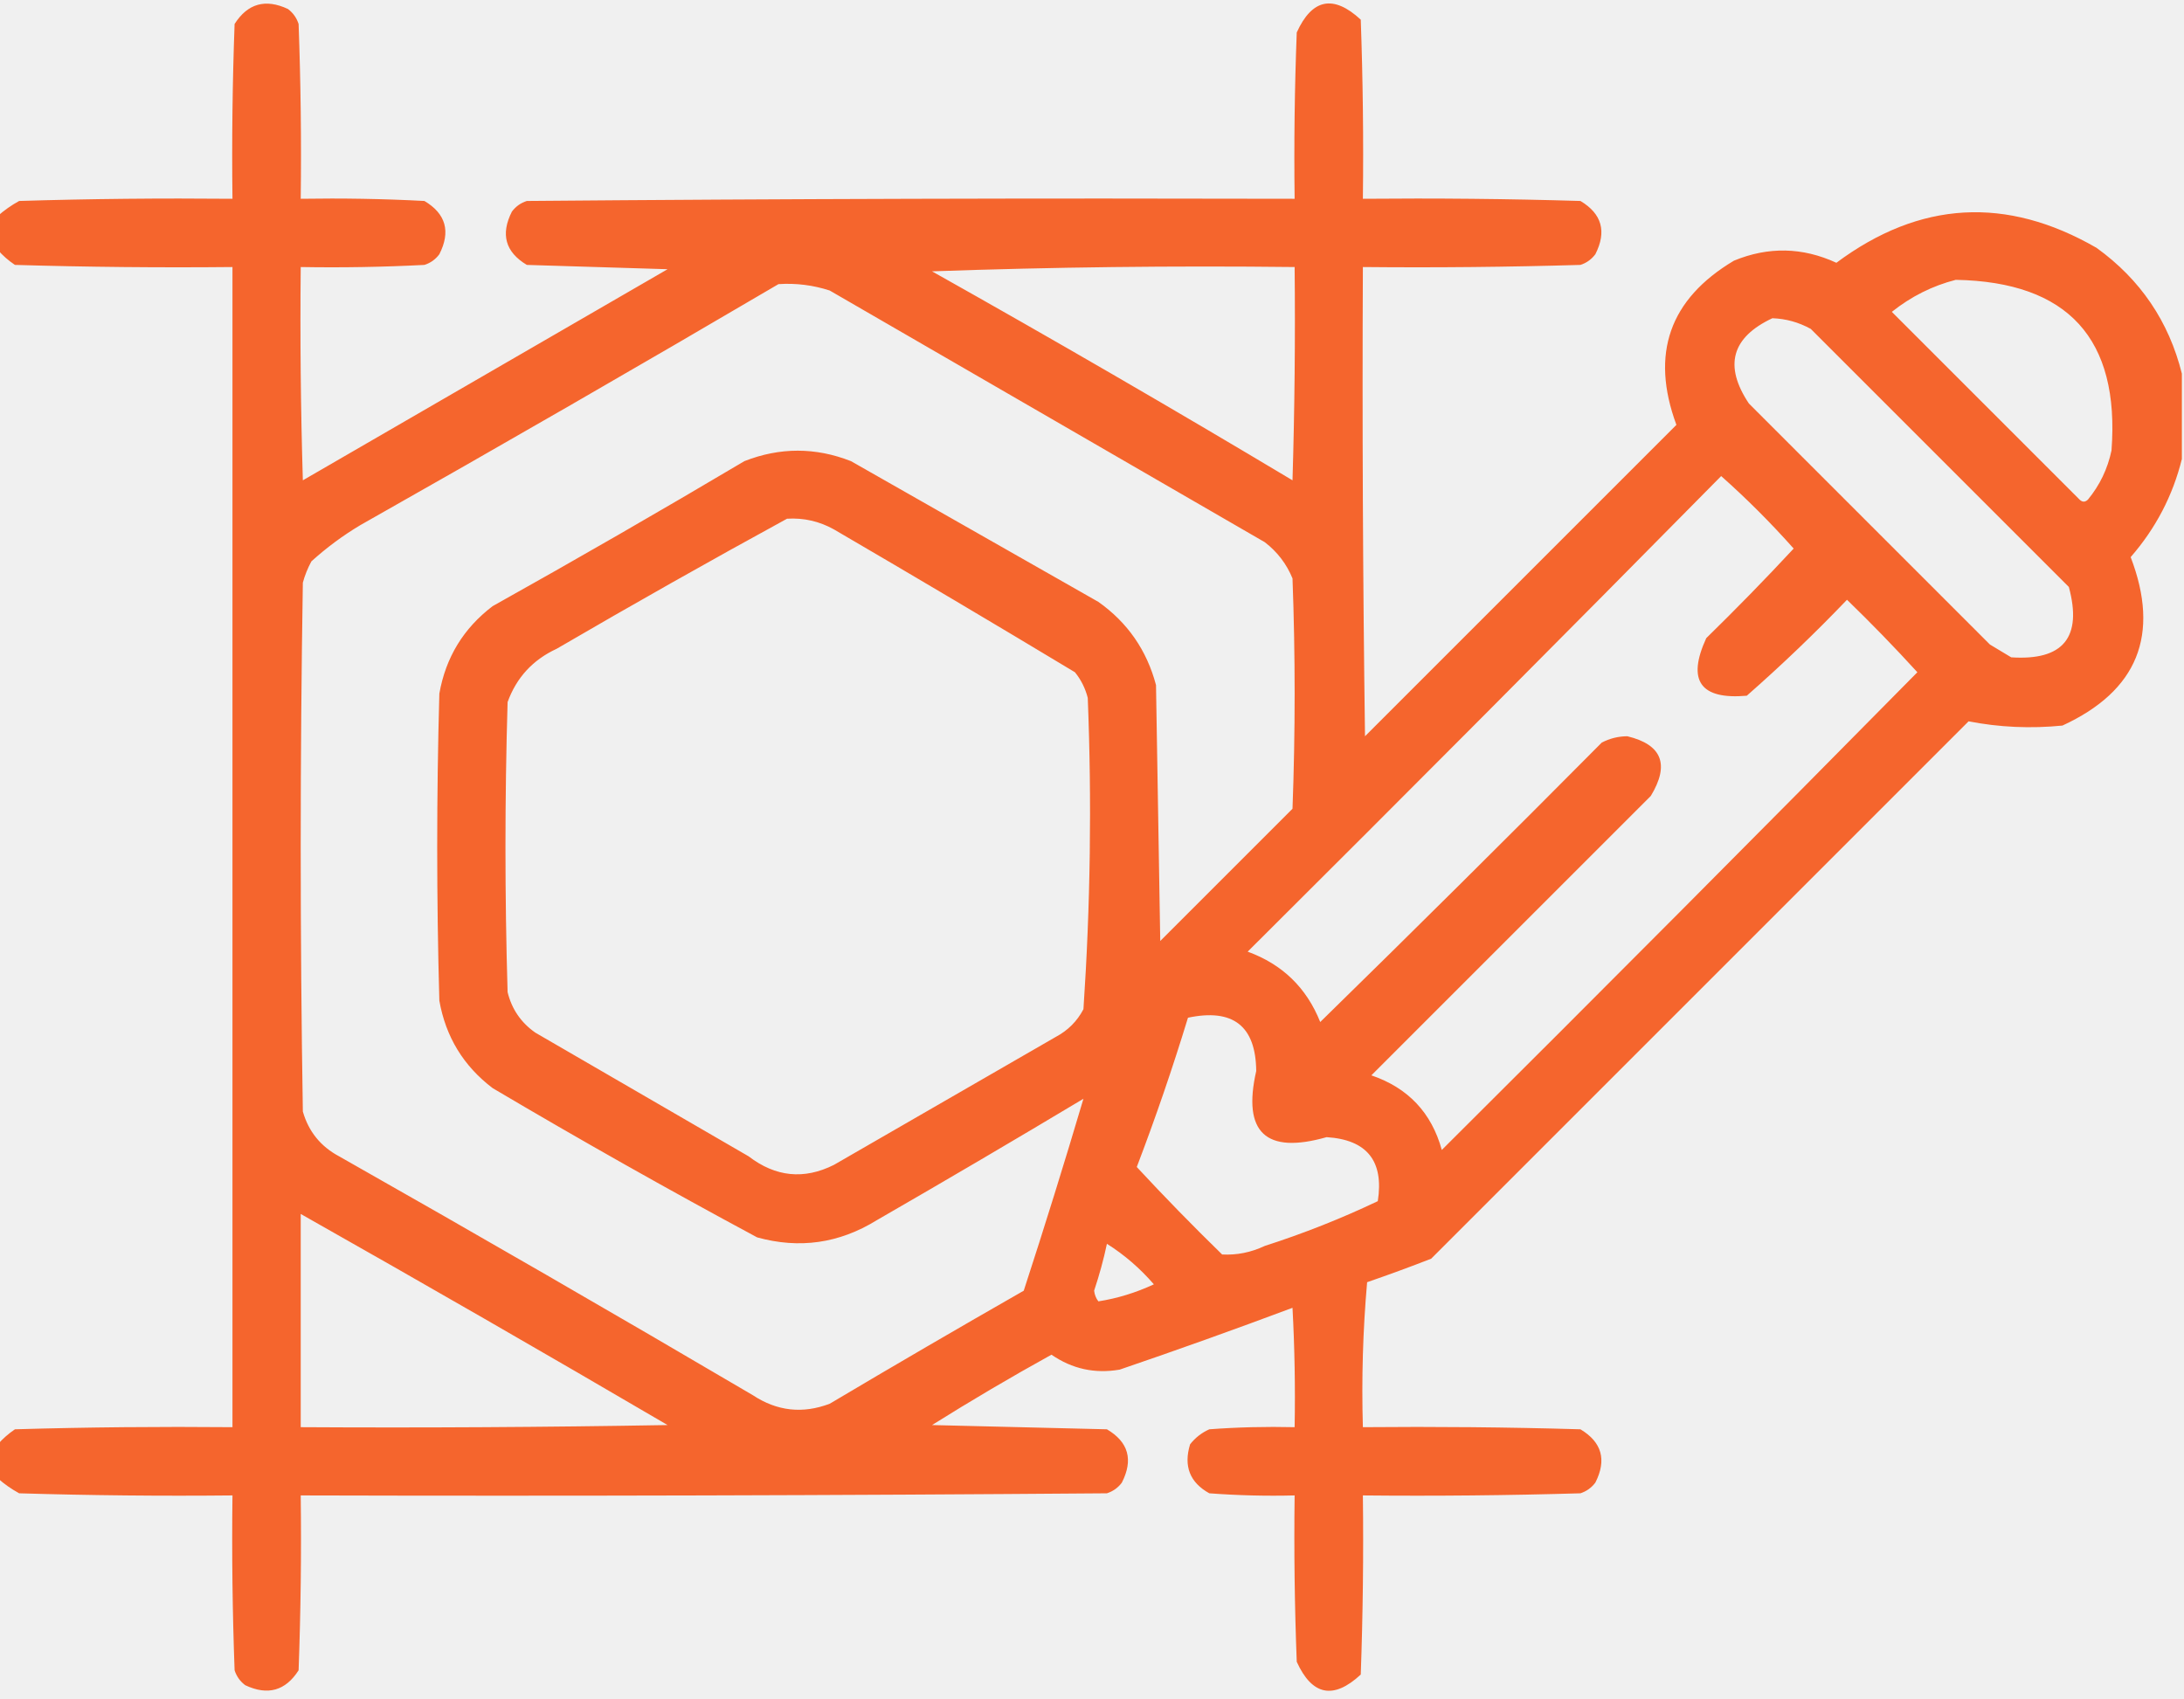
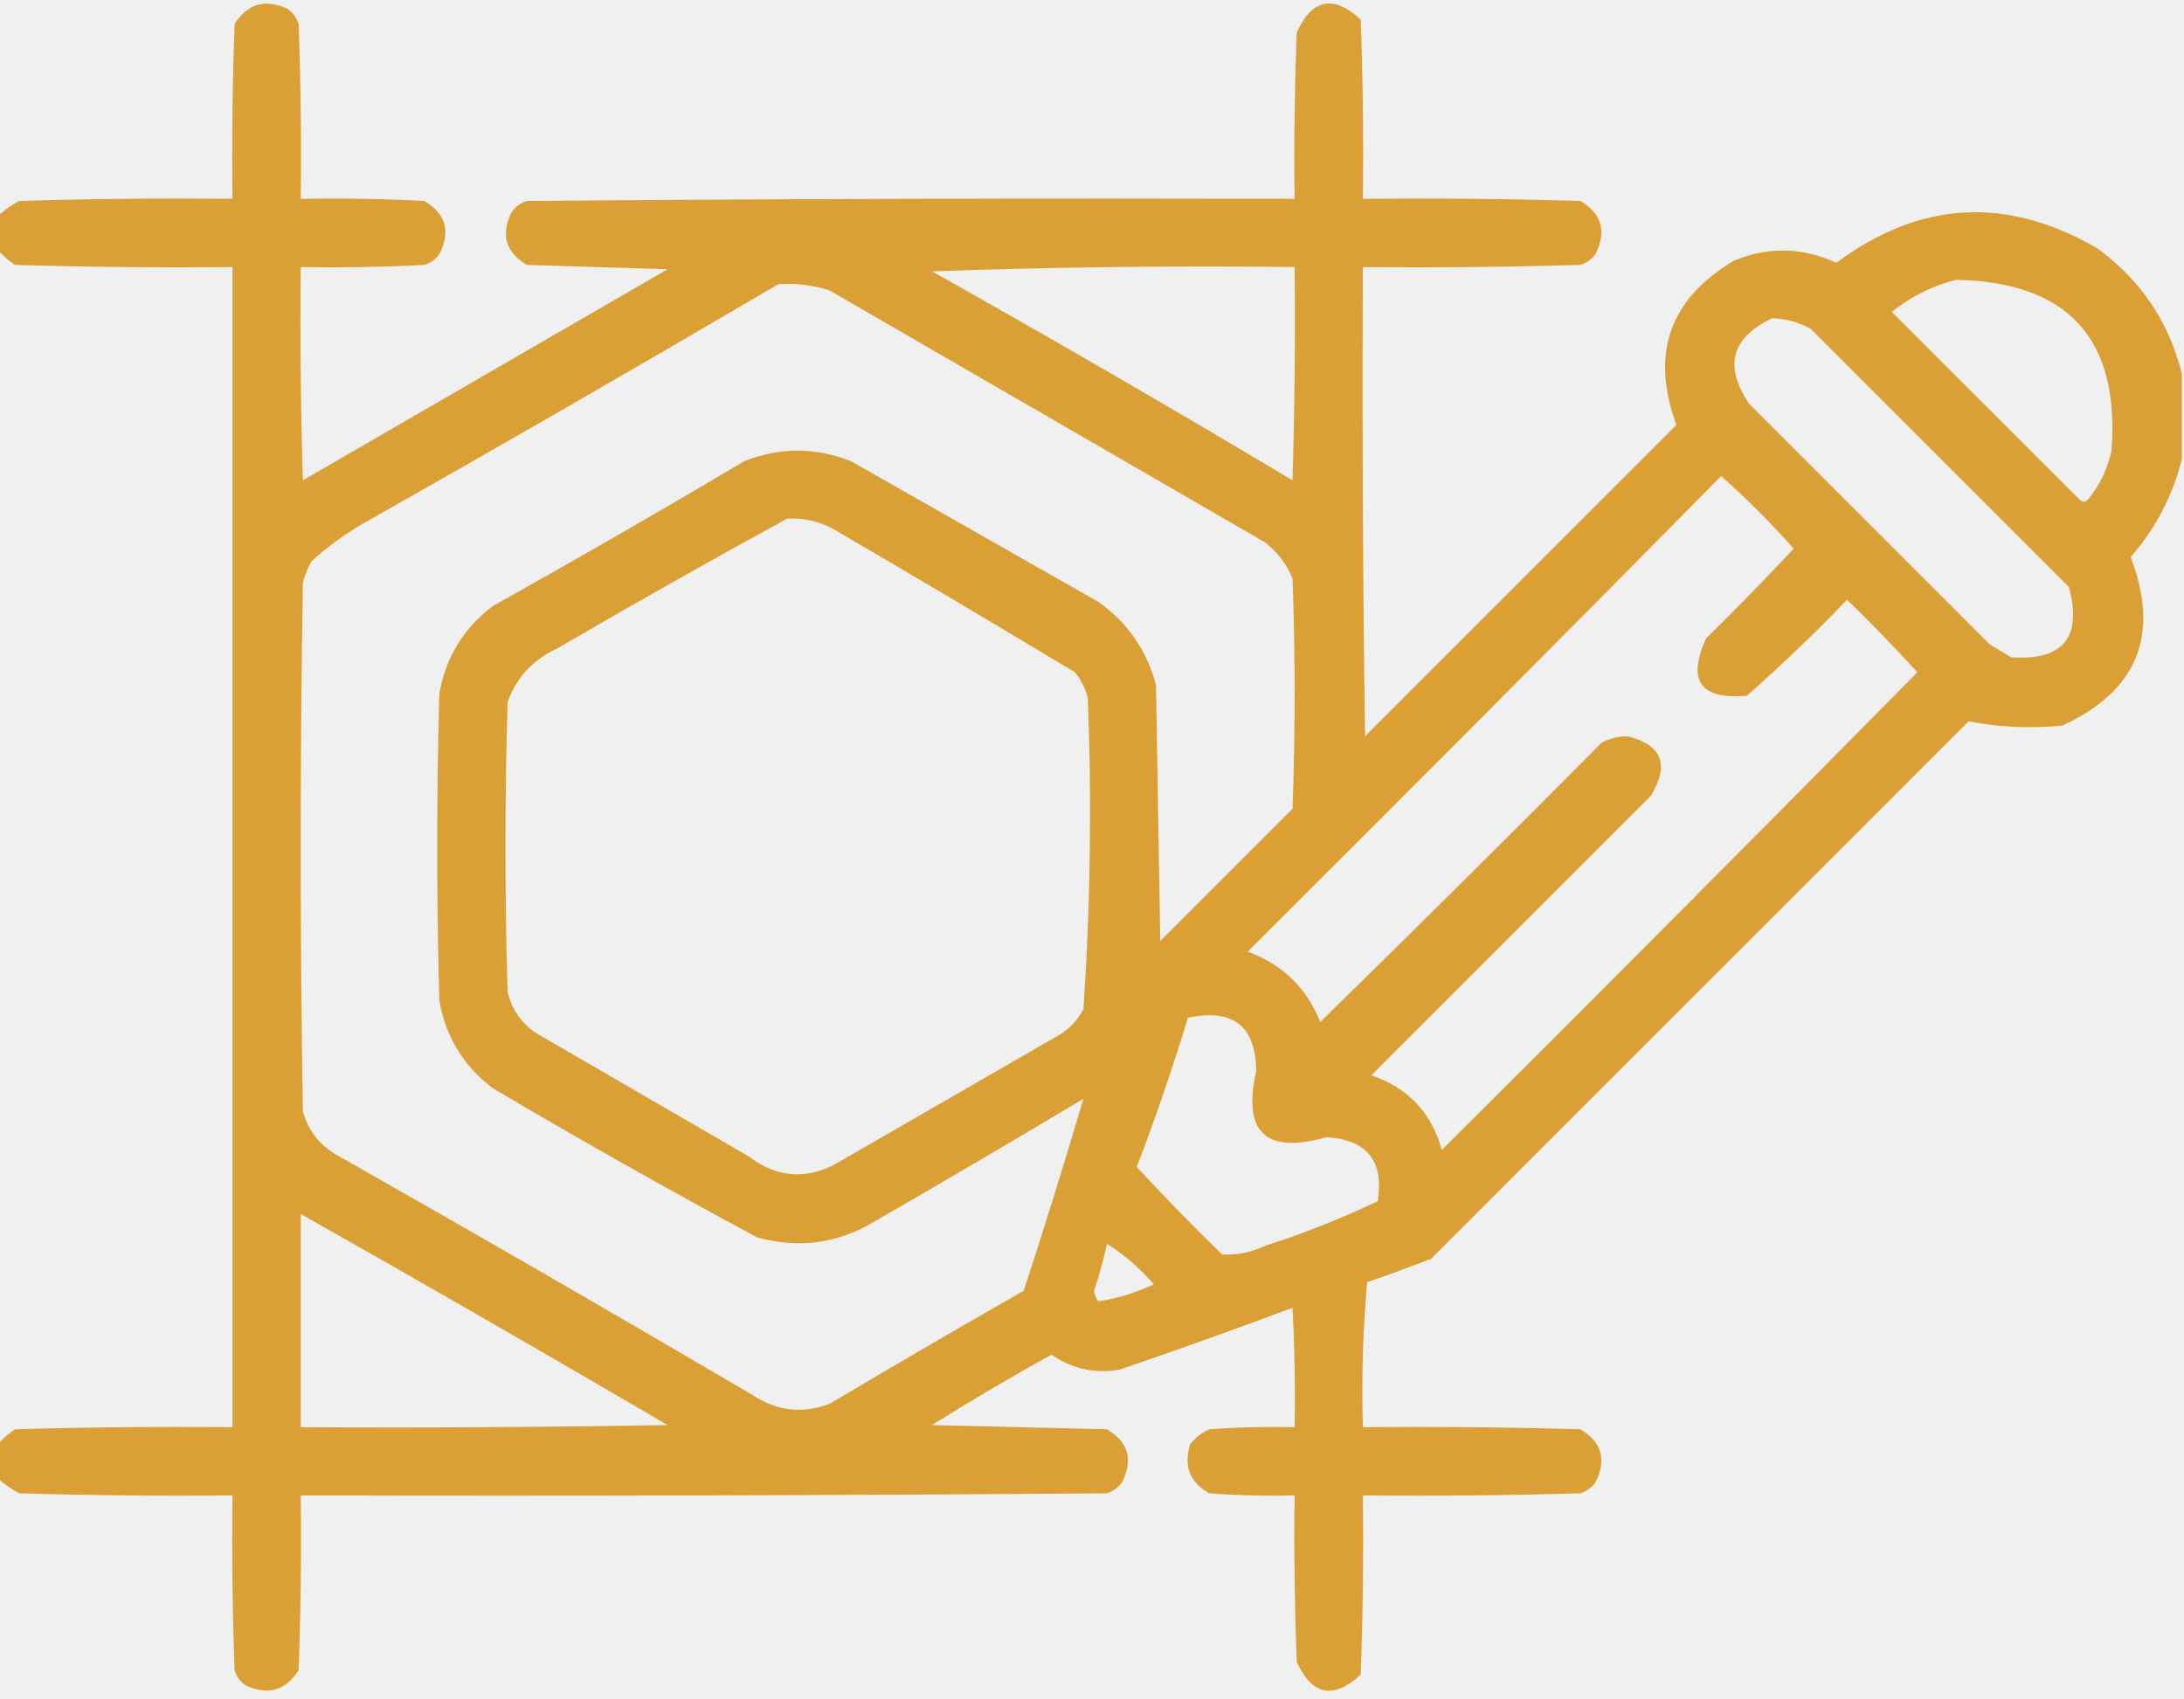
<svg xmlns="http://www.w3.org/2000/svg" width="36" height="28" viewBox="0 0 36 28" fill="none">
  <g clip-path="url(#clip0_237_49)">
-     <path opacity="0.931" fill-rule="evenodd" clip-rule="evenodd" d="M35.965 6.16C35.965 6.629 35.965 7.098 35.965 7.566C35.816 8.169 35.535 8.708 35.121 9.184C35.611 10.465 35.236 11.39 33.996 11.961C33.471 12.013 32.956 11.99 32.449 11.891C29.496 14.844 26.543 17.797 23.59 20.75C23.241 20.886 22.889 21.015 22.535 21.137C22.465 21.932 22.442 22.729 22.465 23.527C23.66 23.516 24.856 23.527 26.051 23.562C26.405 23.774 26.487 24.067 26.297 24.441C26.233 24.526 26.151 24.584 26.051 24.617C24.856 24.652 23.66 24.664 22.465 24.652C22.477 25.637 22.465 26.621 22.43 27.605C21.98 28.022 21.628 27.951 21.375 27.395C21.34 26.481 21.328 25.567 21.34 24.652C20.87 24.664 20.402 24.652 19.934 24.617C19.612 24.439 19.507 24.169 19.617 23.809C19.703 23.7 19.808 23.618 19.934 23.562C20.402 23.527 20.87 23.516 21.34 23.527C21.352 22.871 21.34 22.214 21.305 21.559C20.362 21.912 19.413 22.252 18.457 22.578C18.048 22.649 17.673 22.567 17.332 22.332C16.664 22.701 16.008 23.088 15.363 23.492C16.324 23.516 17.285 23.539 18.246 23.562C18.602 23.772 18.684 24.065 18.492 24.441C18.429 24.526 18.347 24.584 18.246 24.617C13.816 24.652 9.387 24.664 4.957 24.652C4.969 25.614 4.957 26.575 4.922 27.535C4.706 27.873 4.413 27.955 4.043 27.781C3.958 27.718 3.9 27.636 3.867 27.535C3.832 26.575 3.82 25.614 3.832 24.652C2.66 24.664 1.488 24.652 0.316 24.617C0.188 24.547 0.071 24.465 -0.035 24.371C-0.035 24.184 -0.035 23.996 -0.035 23.809C0.045 23.717 0.139 23.635 0.246 23.562C1.441 23.527 2.636 23.516 3.832 23.527C3.832 17.152 3.832 10.777 3.832 4.402C2.636 4.414 1.441 4.402 0.246 4.367C0.139 4.295 0.045 4.213 -0.035 4.121C-0.035 3.934 -0.035 3.746 -0.035 3.559C0.071 3.465 0.188 3.383 0.316 3.313C1.488 3.277 2.66 3.266 3.832 3.277C3.82 2.316 3.832 1.355 3.867 0.395C4.083 0.057 4.376 -0.025 4.746 0.148C4.831 0.212 4.889 0.294 4.922 0.395C4.957 1.355 4.969 2.316 4.957 3.277C5.637 3.266 6.317 3.277 6.996 3.313C7.35 3.524 7.432 3.817 7.242 4.191C7.179 4.276 7.097 4.335 6.996 4.367C6.317 4.402 5.637 4.414 4.957 4.402C4.945 5.574 4.957 6.746 4.992 7.918C6.996 6.758 9 5.598 11.004 4.438C10.23 4.414 9.457 4.391 8.684 4.367C8.33 4.155 8.248 3.862 8.438 3.488C8.501 3.404 8.583 3.345 8.684 3.313C12.902 3.277 17.121 3.266 21.34 3.277C21.328 2.363 21.34 1.449 21.375 0.535C21.628 -0.022 21.98 -0.092 22.43 0.324C22.465 1.308 22.477 2.293 22.465 3.277C23.66 3.266 24.856 3.277 26.051 3.313C26.405 3.524 26.487 3.817 26.297 4.191C26.233 4.276 26.151 4.335 26.051 4.367C24.856 4.402 23.66 4.414 22.465 4.402C22.453 6.981 22.465 9.559 22.5 12.137C24.211 10.426 25.922 8.715 27.633 7.004C27.201 5.833 27.518 4.931 28.582 4.297C29.149 4.063 29.712 4.075 30.27 4.332C31.643 3.31 33.072 3.228 34.559 4.086C35.282 4.608 35.751 5.3 35.965 6.16ZM15.363 4.473C17.343 4.403 19.336 4.379 21.34 4.402C21.352 5.574 21.34 6.746 21.305 7.918C19.34 6.742 17.359 5.594 15.363 4.473ZM32.238 4.613C34.088 4.647 34.944 5.584 34.805 7.426C34.741 7.729 34.612 7.998 34.418 8.234C34.371 8.281 34.324 8.281 34.277 8.234C33.246 7.203 32.215 6.172 31.184 5.141C31.503 4.887 31.855 4.711 32.238 4.613ZM12.832 4.684C13.121 4.665 13.402 4.7 13.676 4.789C16.066 6.172 18.457 7.555 20.848 8.938C21.056 9.098 21.208 9.298 21.305 9.535C21.352 10.801 21.352 12.066 21.305 13.332C20.578 14.059 19.852 14.785 19.125 15.512C19.102 14.105 19.078 12.699 19.055 11.293C18.903 10.719 18.586 10.262 18.105 9.922C16.746 9.148 15.387 8.375 14.027 7.602C13.442 7.372 12.856 7.372 12.27 7.602C10.898 8.416 9.515 9.213 8.121 9.992C7.64 10.357 7.347 10.838 7.242 11.434C7.195 13.121 7.195 14.809 7.242 16.496C7.347 17.092 7.64 17.573 8.121 17.938C9.558 18.788 11.011 19.609 12.48 20.398C13.177 20.591 13.833 20.497 14.449 20.117C15.592 19.458 16.729 18.79 17.859 18.113C17.547 19.166 17.219 20.221 16.875 21.277C15.803 21.89 14.736 22.511 13.676 23.141C13.23 23.31 12.808 23.263 12.41 23C10.148 21.67 7.875 20.357 5.59 19.062C5.286 18.9 5.087 18.654 4.992 18.324C4.945 15.418 4.945 12.512 4.992 9.605C5.025 9.483 5.072 9.366 5.133 9.254C5.383 9.028 5.652 8.828 5.941 8.656C8.254 7.348 10.551 6.024 12.832 4.684ZM29.215 5.246C29.439 5.254 29.65 5.313 29.848 5.422C31.266 6.84 32.684 8.258 34.102 9.676C34.326 10.506 34.01 10.893 33.152 10.836C33.035 10.766 32.918 10.695 32.801 10.625C31.477 9.301 30.152 7.977 28.828 6.652C28.413 6.03 28.542 5.562 29.215 5.246ZM28.371 7.848C28.791 8.221 29.19 8.62 29.566 9.043C29.099 9.546 28.618 10.038 28.125 10.52C27.804 11.22 28.026 11.536 28.793 11.469C29.365 10.967 29.916 10.44 30.445 9.887C30.845 10.274 31.232 10.673 31.605 11.082C29.005 13.718 26.392 16.343 23.766 18.957C23.597 18.343 23.21 17.933 22.605 17.727C24.141 16.192 25.676 14.656 27.211 13.121C27.525 12.603 27.396 12.275 26.824 12.137C26.674 12.138 26.534 12.173 26.402 12.242C24.866 13.79 23.319 15.325 21.762 16.848C21.537 16.284 21.139 15.897 20.566 15.688C23.182 13.084 25.784 10.47 28.371 7.848ZM12.973 8.551C13.248 8.534 13.505 8.593 13.746 8.727C15.076 9.503 16.4 10.288 17.719 11.082C17.82 11.207 17.89 11.348 17.93 11.504C17.998 13.219 17.974 14.93 17.859 16.637C17.754 16.836 17.602 16.988 17.402 17.094C16.184 17.797 14.965 18.5 13.746 19.203C13.254 19.45 12.785 19.403 12.34 19.062C11.168 18.383 9.996 17.703 8.824 17.023C8.587 16.857 8.435 16.634 8.367 16.355C8.32 14.762 8.32 13.168 8.367 11.574C8.513 11.17 8.783 10.877 9.176 10.695C10.437 9.96 11.702 9.245 12.973 8.551ZM19.582 16.777C20.325 16.62 20.7 16.913 20.707 17.656C20.477 18.669 20.864 19.032 21.867 18.746C22.533 18.788 22.814 19.14 22.711 19.801C22.11 20.087 21.489 20.333 20.848 20.539C20.621 20.646 20.387 20.693 20.145 20.68C19.663 20.21 19.194 19.73 18.738 19.238C19.048 18.426 19.329 17.606 19.582 16.777ZM4.957 20.012C6.981 21.156 8.996 22.316 11.004 23.492C8.988 23.527 6.973 23.539 4.957 23.527C4.957 22.355 4.957 21.184 4.957 20.012ZM18.246 20.504C18.532 20.684 18.79 20.907 19.02 21.172C18.721 21.311 18.417 21.404 18.105 21.453C18.066 21.402 18.043 21.344 18.035 21.277C18.12 21.022 18.191 20.765 18.246 20.504Z" fill="#F55B1F" />
+     <path opacity="0.931" fill-rule="evenodd" clip-rule="evenodd" d="M35.965 6.16C35.965 6.629 35.965 7.098 35.965 7.566C35.816 8.169 35.535 8.708 35.121 9.184C35.611 10.465 35.236 11.39 33.996 11.961C33.471 12.013 32.956 11.99 32.449 11.891C29.496 14.844 26.543 17.797 23.59 20.75C23.241 20.886 22.889 21.015 22.535 21.137C22.465 21.932 22.442 22.729 22.465 23.527C23.66 23.516 24.856 23.527 26.051 23.562C26.405 23.774 26.487 24.067 26.297 24.441C26.233 24.526 26.151 24.584 26.051 24.617C24.856 24.652 23.66 24.664 22.465 24.652C22.477 25.637 22.465 26.621 22.43 27.605C21.98 28.022 21.628 27.951 21.375 27.395C21.34 26.481 21.328 25.567 21.34 24.652C20.87 24.664 20.402 24.652 19.934 24.617C19.612 24.439 19.507 24.169 19.617 23.809C19.703 23.7 19.808 23.618 19.934 23.562C20.402 23.527 20.87 23.516 21.34 23.527C21.352 22.871 21.34 22.214 21.305 21.559C20.362 21.912 19.413 22.252 18.457 22.578C18.048 22.649 17.673 22.567 17.332 22.332C16.664 22.701 16.008 23.088 15.363 23.492C16.324 23.516 17.285 23.539 18.246 23.562C18.602 23.772 18.684 24.065 18.492 24.441C18.429 24.526 18.347 24.584 18.246 24.617C13.816 24.652 9.387 24.664 4.957 24.652C4.969 25.614 4.957 26.575 4.922 27.535C4.706 27.873 4.413 27.955 4.043 27.781C3.958 27.718 3.9 27.636 3.867 27.535C3.832 26.575 3.82 25.614 3.832 24.652C2.66 24.664 1.488 24.652 0.316 24.617C0.188 24.547 0.071 24.465 -0.035 24.371C-0.035 24.184 -0.035 23.996 -0.035 23.809C0.045 23.717 0.139 23.635 0.246 23.562C1.441 23.527 2.636 23.516 3.832 23.527C3.832 17.152 3.832 10.777 3.832 4.402C2.636 4.414 1.441 4.402 0.246 4.367C0.139 4.295 0.045 4.213 -0.035 4.121C-0.035 3.934 -0.035 3.746 -0.035 3.559C0.071 3.465 0.188 3.383 0.316 3.313C1.488 3.277 2.66 3.266 3.832 3.277C3.82 2.316 3.832 1.355 3.867 0.395C4.083 0.057 4.376 -0.025 4.746 0.148C4.831 0.212 4.889 0.294 4.922 0.395C4.957 1.355 4.969 2.316 4.957 3.277C5.637 3.266 6.317 3.277 6.996 3.313C7.35 3.524 7.432 3.817 7.242 4.191C7.179 4.276 7.097 4.335 6.996 4.367C6.317 4.402 5.637 4.414 4.957 4.402C4.945 5.574 4.957 6.746 4.992 7.918C6.996 6.758 9 5.598 11.004 4.438C10.23 4.414 9.457 4.391 8.684 4.367C8.33 4.155 8.248 3.862 8.438 3.488C8.501 3.404 8.583 3.345 8.684 3.313C12.902 3.277 17.121 3.266 21.34 3.277C21.328 2.363 21.34 1.449 21.375 0.535C21.628 -0.022 21.98 -0.092 22.43 0.324C22.465 1.308 22.477 2.293 22.465 3.277C23.66 3.266 24.856 3.277 26.051 3.313C26.405 3.524 26.487 3.817 26.297 4.191C26.233 4.276 26.151 4.335 26.051 4.367C24.856 4.402 23.66 4.414 22.465 4.402C22.453 6.981 22.465 9.559 22.5 12.137C24.211 10.426 25.922 8.715 27.633 7.004C27.201 5.833 27.518 4.931 28.582 4.297C29.149 4.063 29.712 4.075 30.27 4.332C31.643 3.31 33.072 3.228 34.559 4.086C35.282 4.608 35.751 5.3 35.965 6.16ZM15.363 4.473C17.343 4.403 19.336 4.379 21.34 4.402C21.352 5.574 21.34 6.746 21.305 7.918C19.34 6.742 17.359 5.594 15.363 4.473ZM32.238 4.613C34.088 4.647 34.944 5.584 34.805 7.426C34.741 7.729 34.612 7.998 34.418 8.234C34.371 8.281 34.324 8.281 34.277 8.234C33.246 7.203 32.215 6.172 31.184 5.141C31.503 4.887 31.855 4.711 32.238 4.613ZM12.832 4.684C13.121 4.665 13.402 4.7 13.676 4.789C16.066 6.172 18.457 7.555 20.848 8.938C21.056 9.098 21.208 9.298 21.305 9.535C21.352 10.801 21.352 12.066 21.305 13.332C20.578 14.059 19.852 14.785 19.125 15.512C19.102 14.105 19.078 12.699 19.055 11.293C18.903 10.719 18.586 10.262 18.105 9.922C16.746 9.148 15.387 8.375 14.027 7.602C13.442 7.372 12.856 7.372 12.27 7.602C10.898 8.416 9.515 9.213 8.121 9.992C7.64 10.357 7.347 10.838 7.242 11.434C7.195 13.121 7.195 14.809 7.242 16.496C7.347 17.092 7.64 17.573 8.121 17.938C9.558 18.788 11.011 19.609 12.48 20.398C13.177 20.591 13.833 20.497 14.449 20.117C15.592 19.458 16.729 18.79 17.859 18.113C17.547 19.166 17.219 20.221 16.875 21.277C15.803 21.89 14.736 22.511 13.676 23.141C13.23 23.31 12.808 23.263 12.41 23C10.148 21.67 7.875 20.357 5.59 19.062C5.286 18.9 5.087 18.654 4.992 18.324C4.945 15.418 4.945 12.512 4.992 9.605C5.025 9.483 5.072 9.366 5.133 9.254C5.383 9.028 5.652 8.828 5.941 8.656C8.254 7.348 10.551 6.024 12.832 4.684ZM29.215 5.246C29.439 5.254 29.65 5.313 29.848 5.422C31.266 6.84 32.684 8.258 34.102 9.676C34.326 10.506 34.01 10.893 33.152 10.836C33.035 10.766 32.918 10.695 32.801 10.625C31.477 9.301 30.152 7.977 28.828 6.652C28.413 6.03 28.542 5.562 29.215 5.246ZM28.371 7.848C28.791 8.221 29.19 8.62 29.566 9.043C29.099 9.546 28.618 10.038 28.125 10.52C27.804 11.22 28.026 11.536 28.793 11.469C29.365 10.967 29.916 10.44 30.445 9.887C30.845 10.274 31.232 10.673 31.605 11.082C29.005 13.718 26.392 16.343 23.766 18.957C23.597 18.343 23.21 17.933 22.605 17.727C24.141 16.192 25.676 14.656 27.211 13.121C27.525 12.603 27.396 12.275 26.824 12.137C26.674 12.138 26.534 12.173 26.402 12.242C24.866 13.79 23.319 15.325 21.762 16.848C21.537 16.284 21.139 15.897 20.566 15.688C23.182 13.084 25.784 10.47 28.371 7.848ZM12.973 8.551C13.248 8.534 13.505 8.593 13.746 8.727C15.076 9.503 16.4 10.288 17.719 11.082C17.82 11.207 17.89 11.348 17.93 11.504C17.998 13.219 17.974 14.93 17.859 16.637C17.754 16.836 17.602 16.988 17.402 17.094C16.184 17.797 14.965 18.5 13.746 19.203C13.254 19.45 12.785 19.403 12.34 19.062C11.168 18.383 9.996 17.703 8.824 17.023C8.587 16.857 8.435 16.634 8.367 16.355C8.32 14.762 8.32 13.168 8.367 11.574C8.513 11.17 8.783 10.877 9.176 10.695C10.437 9.96 11.702 9.245 12.973 8.551ZM19.582 16.777C20.325 16.62 20.7 16.913 20.707 17.656C20.477 18.669 20.864 19.032 21.867 18.746C22.533 18.788 22.814 19.14 22.711 19.801C22.11 20.087 21.489 20.333 20.848 20.539C20.621 20.646 20.387 20.693 20.145 20.68C19.663 20.21 19.194 19.73 18.738 19.238C19.048 18.426 19.329 17.606 19.582 16.777ZM4.957 20.012C6.981 21.156 8.996 22.316 11.004 23.492C8.988 23.527 6.973 23.539 4.957 23.527C4.957 22.355 4.957 21.184 4.957 20.012ZM18.246 20.504C18.532 20.684 18.79 20.907 19.02 21.172C18.721 21.311 18.417 21.404 18.105 21.453C18.066 21.402 18.043 21.344 18.035 21.277C18.12 21.022 18.191 20.765 18.246 20.504Z" fill="#d89a29" />
  </g>
  <defs>
    <clipPath id="clip0_237_49">
      <rect width="36" height="28" fill="white" />
    </clipPath>
  </defs>
</svg>
